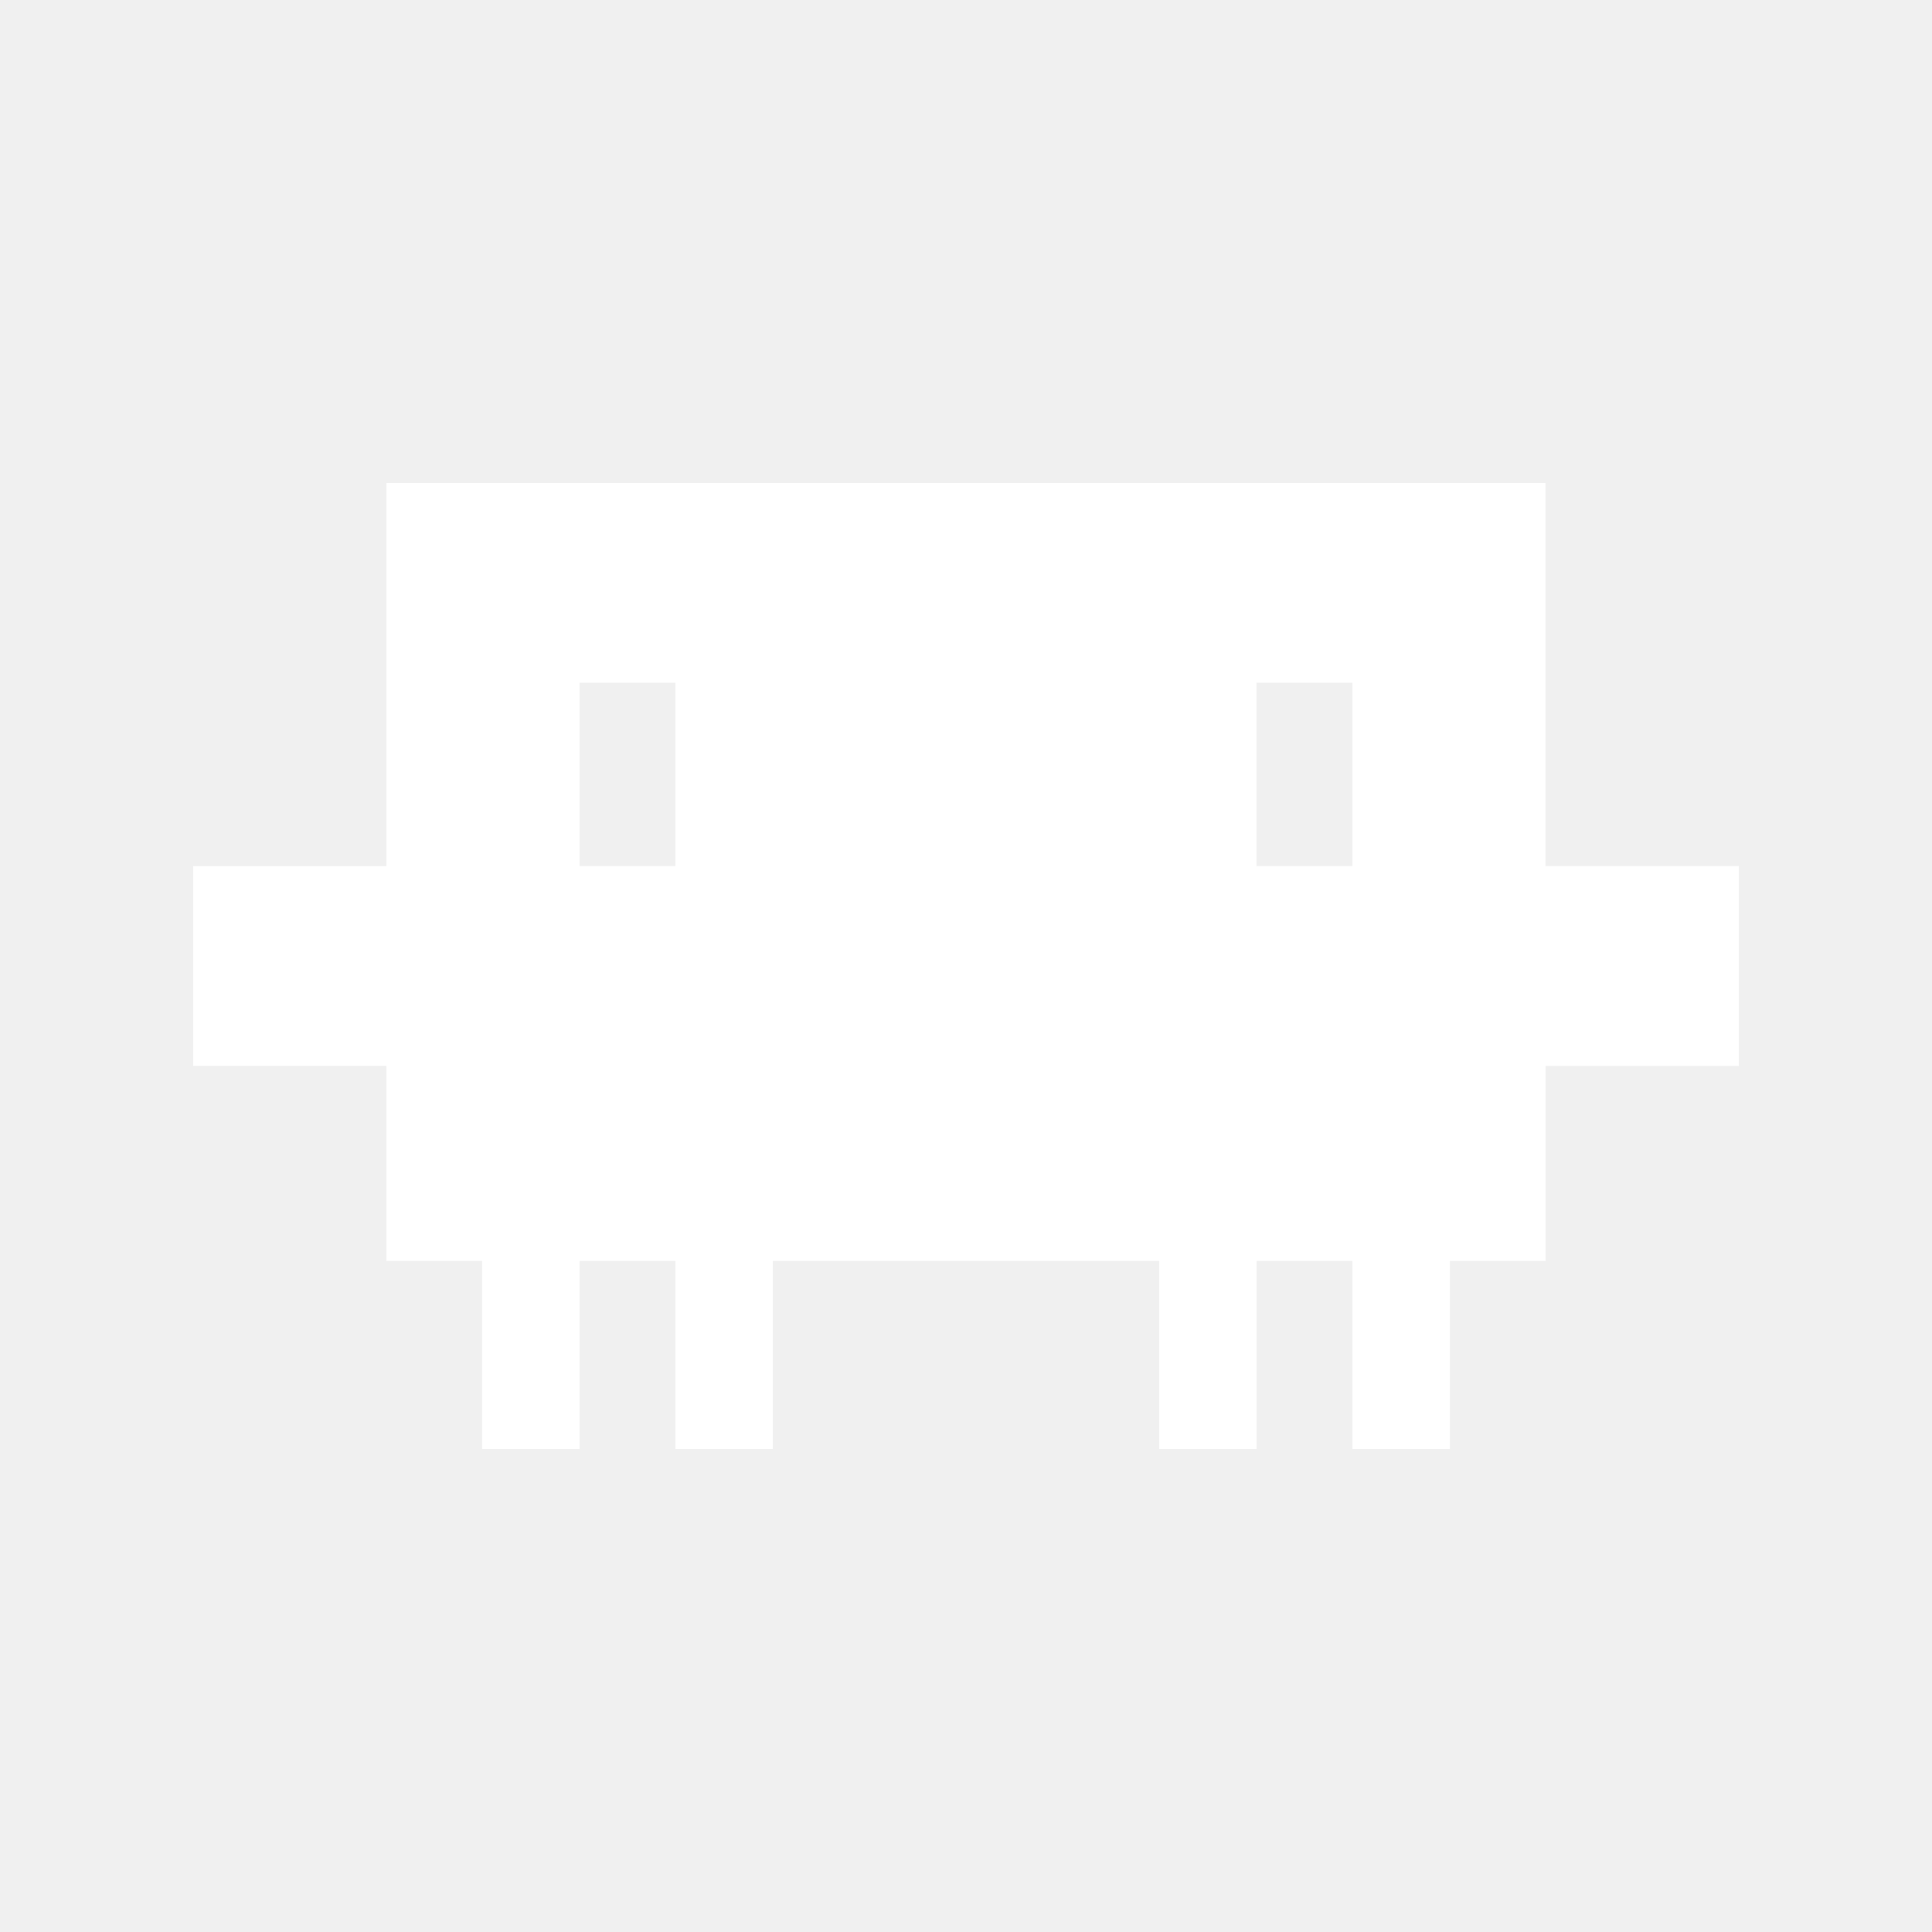
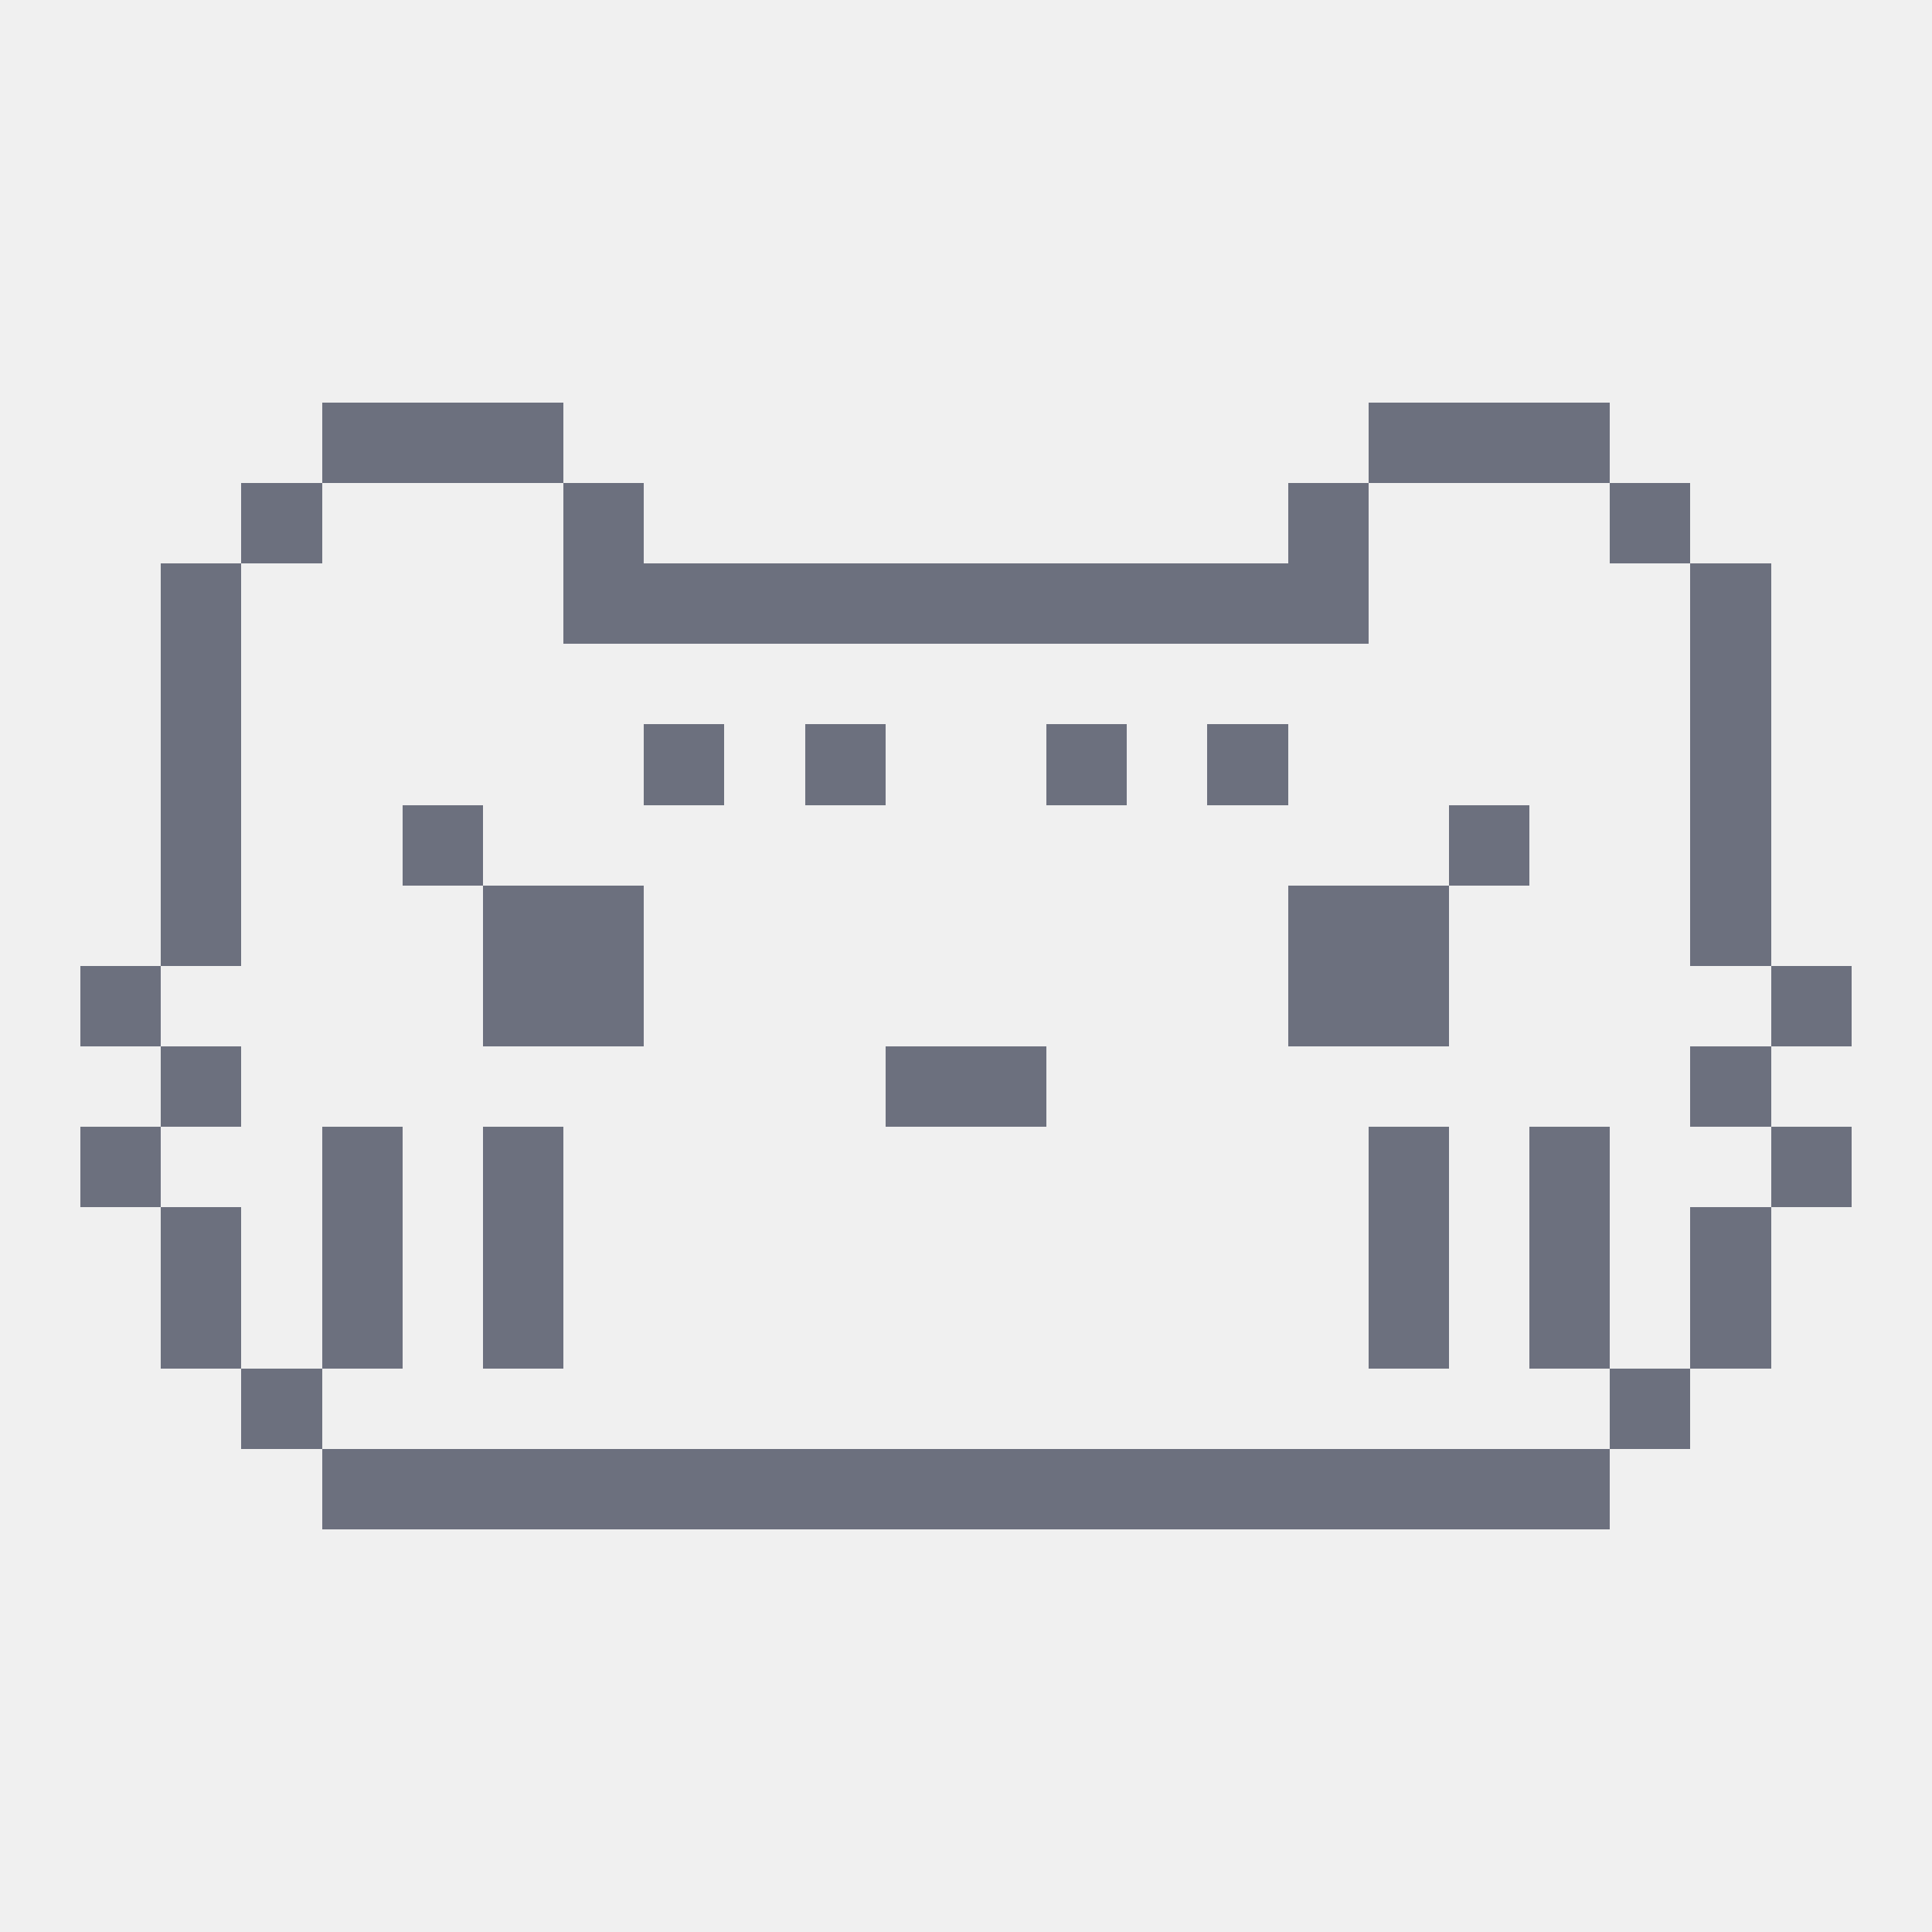
- <svg xmlns="http://www.w3.org/2000/svg" width="13" height="13" viewBox="0 0 24 24">
-   <g transform="translate(2.4, 2) scale(0.8)">
-     <path clip-rule="evenodd" d="M20.998 10.949H24v3.102h-3v3.028h-1.487V20H18v-2.921h-1.487V20H15v-2.921H9V20H7.488v-2.921H6V20H4.487v-2.921H3V14.05H0V10.95h3V5h17.998v5.949zM6 10.949h1.488V8.102H6v2.847zm10.51 0H18V8.102h-1.49v2.847z" fill="#FFFFFF" fill-rule="evenodd" />
-   </g>
+ <svg xmlns="http://www.w3.org/2000/svg" width="20" height="20" viewBox="0 0 24 24" shape-rendering="crispEdges" role="img" aria-label="Harness Aside">
+   <path fill="#6C707E" d="M4 5h3v1h-3zM17 5h3v1h-3zM3 6h1v1h-1zM7 6h1v1h-1zM16 6h1v1h-1zM20 6h1v1h-1zM2 7h1v5h-1zM7 7h10v1h-10zM21 7h1v5h-1zM8 9h1v1h-1zM10 9h1v1h-1zM13 9h1v1h-1zM15 9h1v1h-1zM5 10h1v1h-1zM18 10h1v1h-1zM6 11h2v2h-2zM16 11h2v2h-2zM1 12h1v1h-1zM22 12h1v1h-1zM2 13h1v1h-1zM11 13h2v1h-2zM21 13h1v1h-1zM1 14h1v1h-1zM4 14h1v3h-1zM6 14h1v3h-1zM17 14h1v3h-1zM19 14h1v3h-1zM22 14h1v1h-1zM2 15h1v2h-1zM21 15h1v2h-1zM3 17h1v1h-1zM20 17h1v1h-1zM4 18h16v1h-16z" />
</svg>
